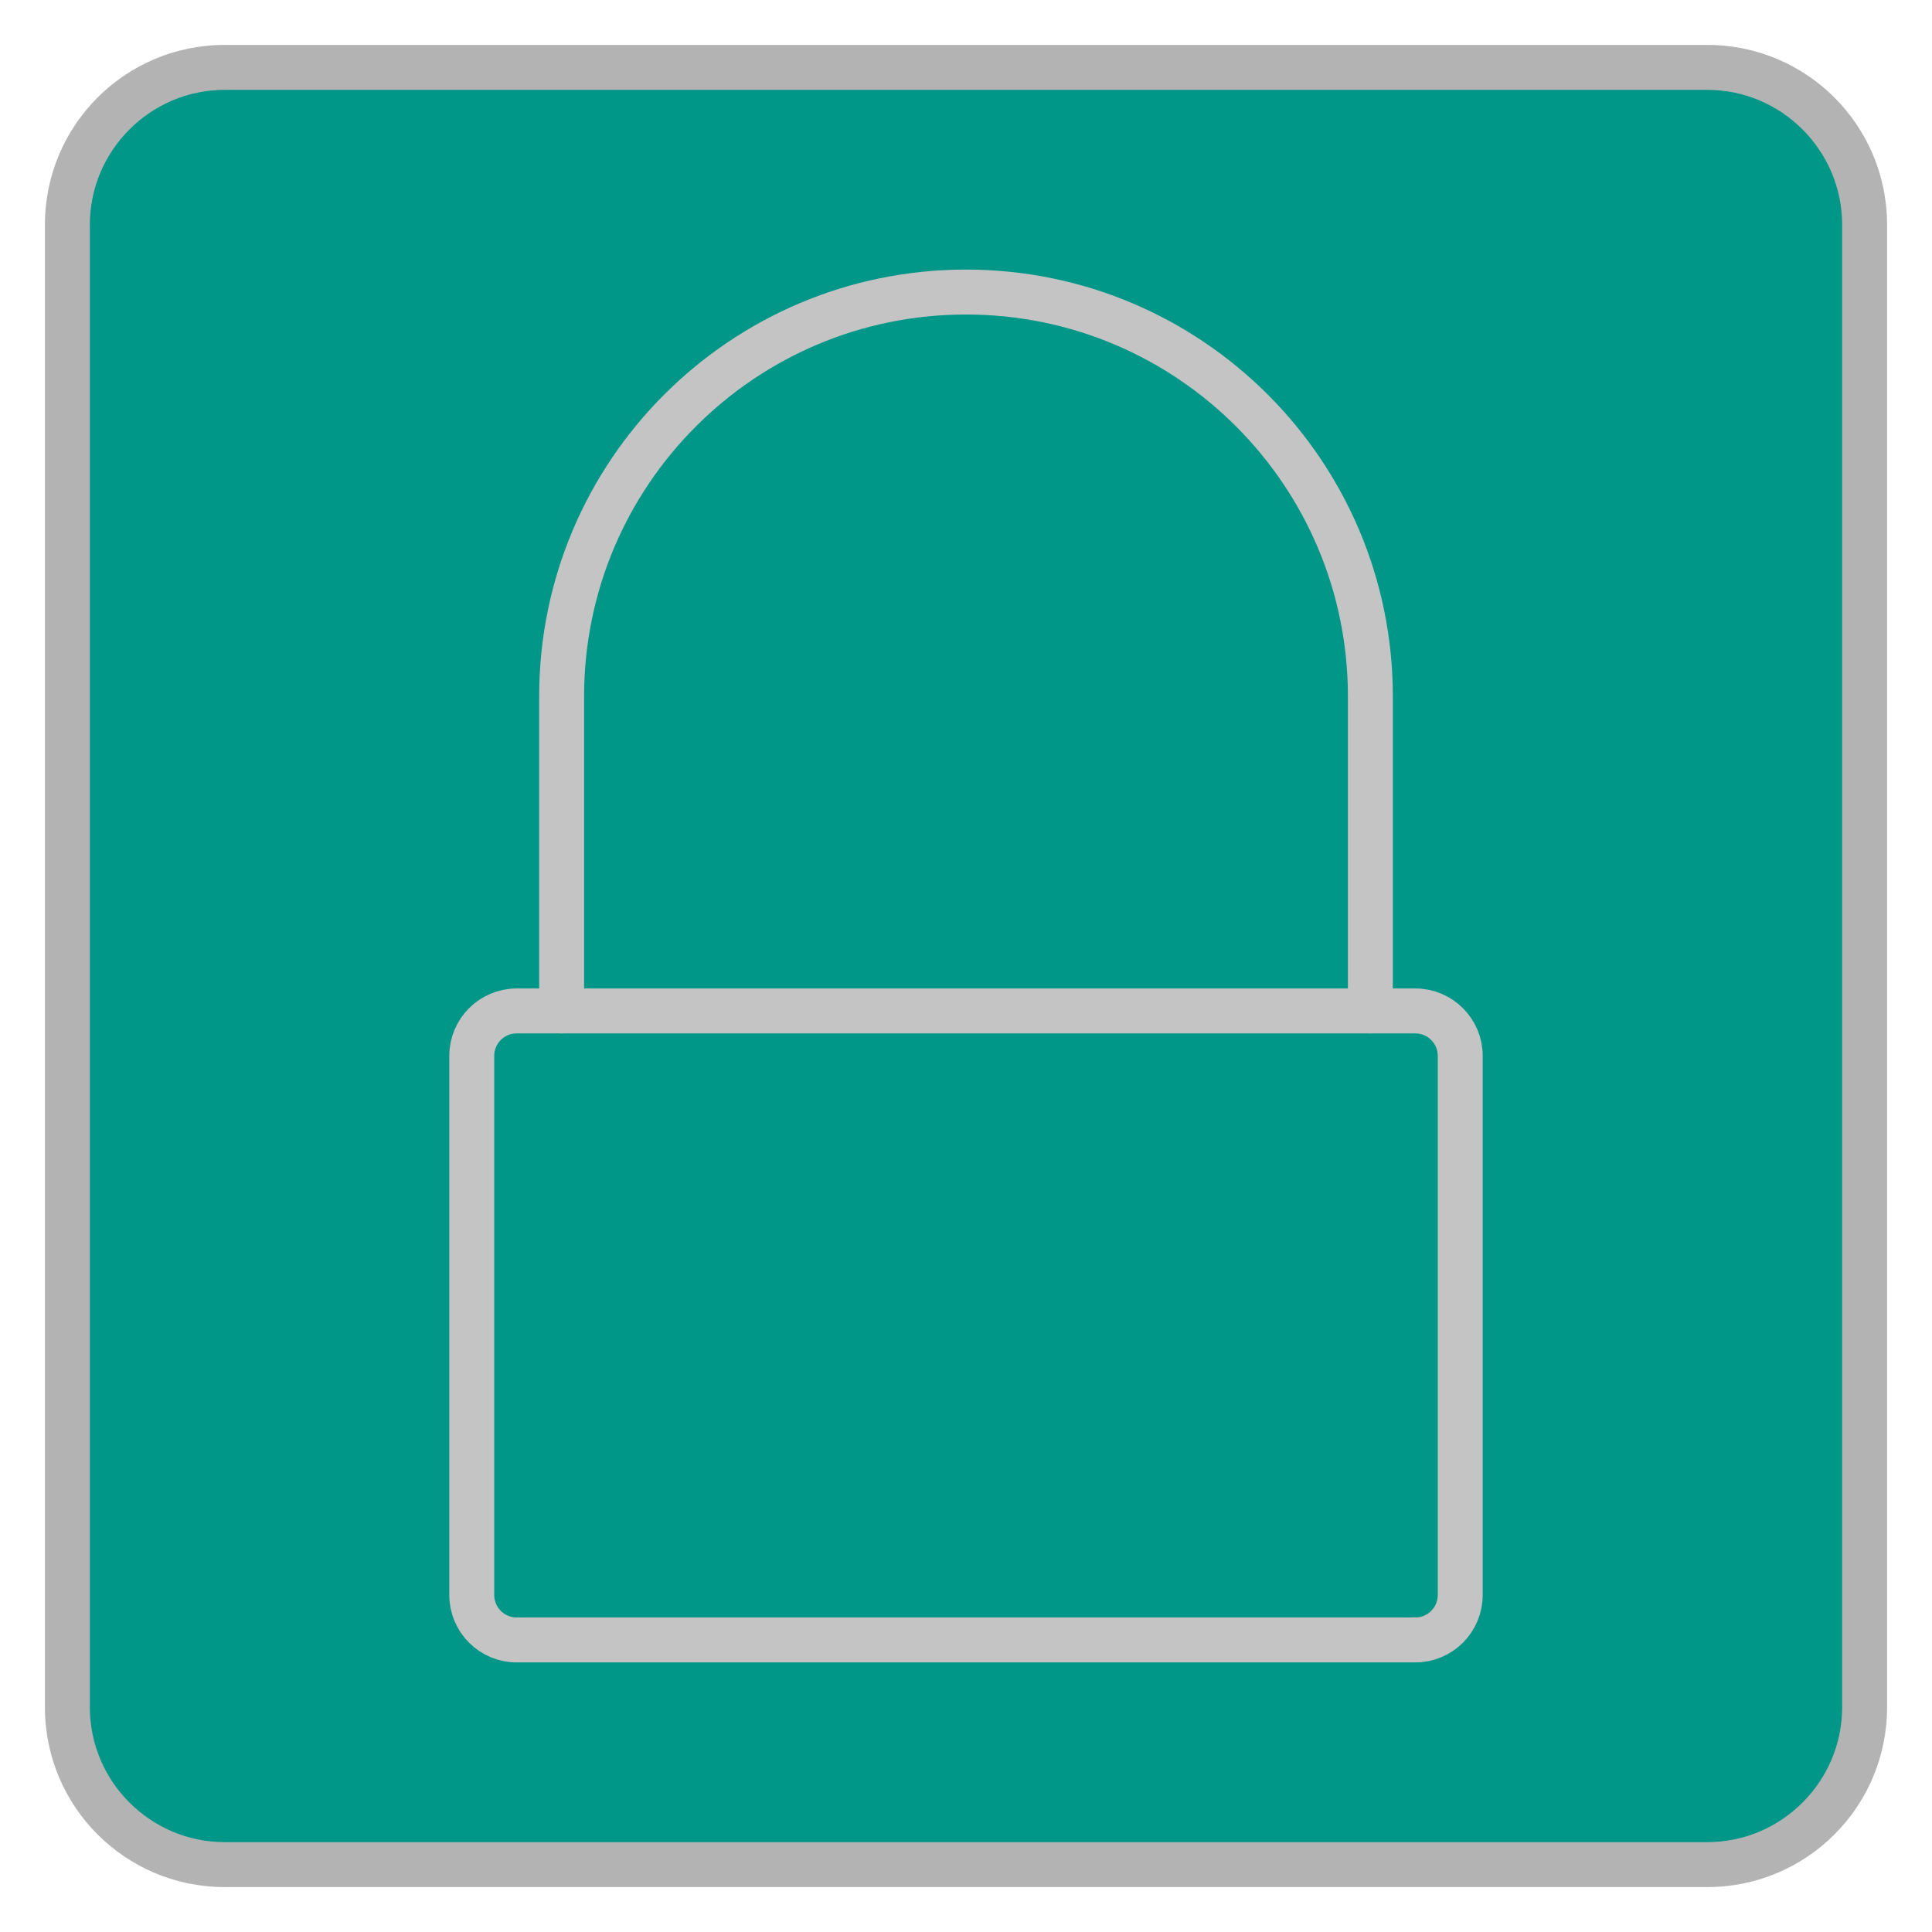
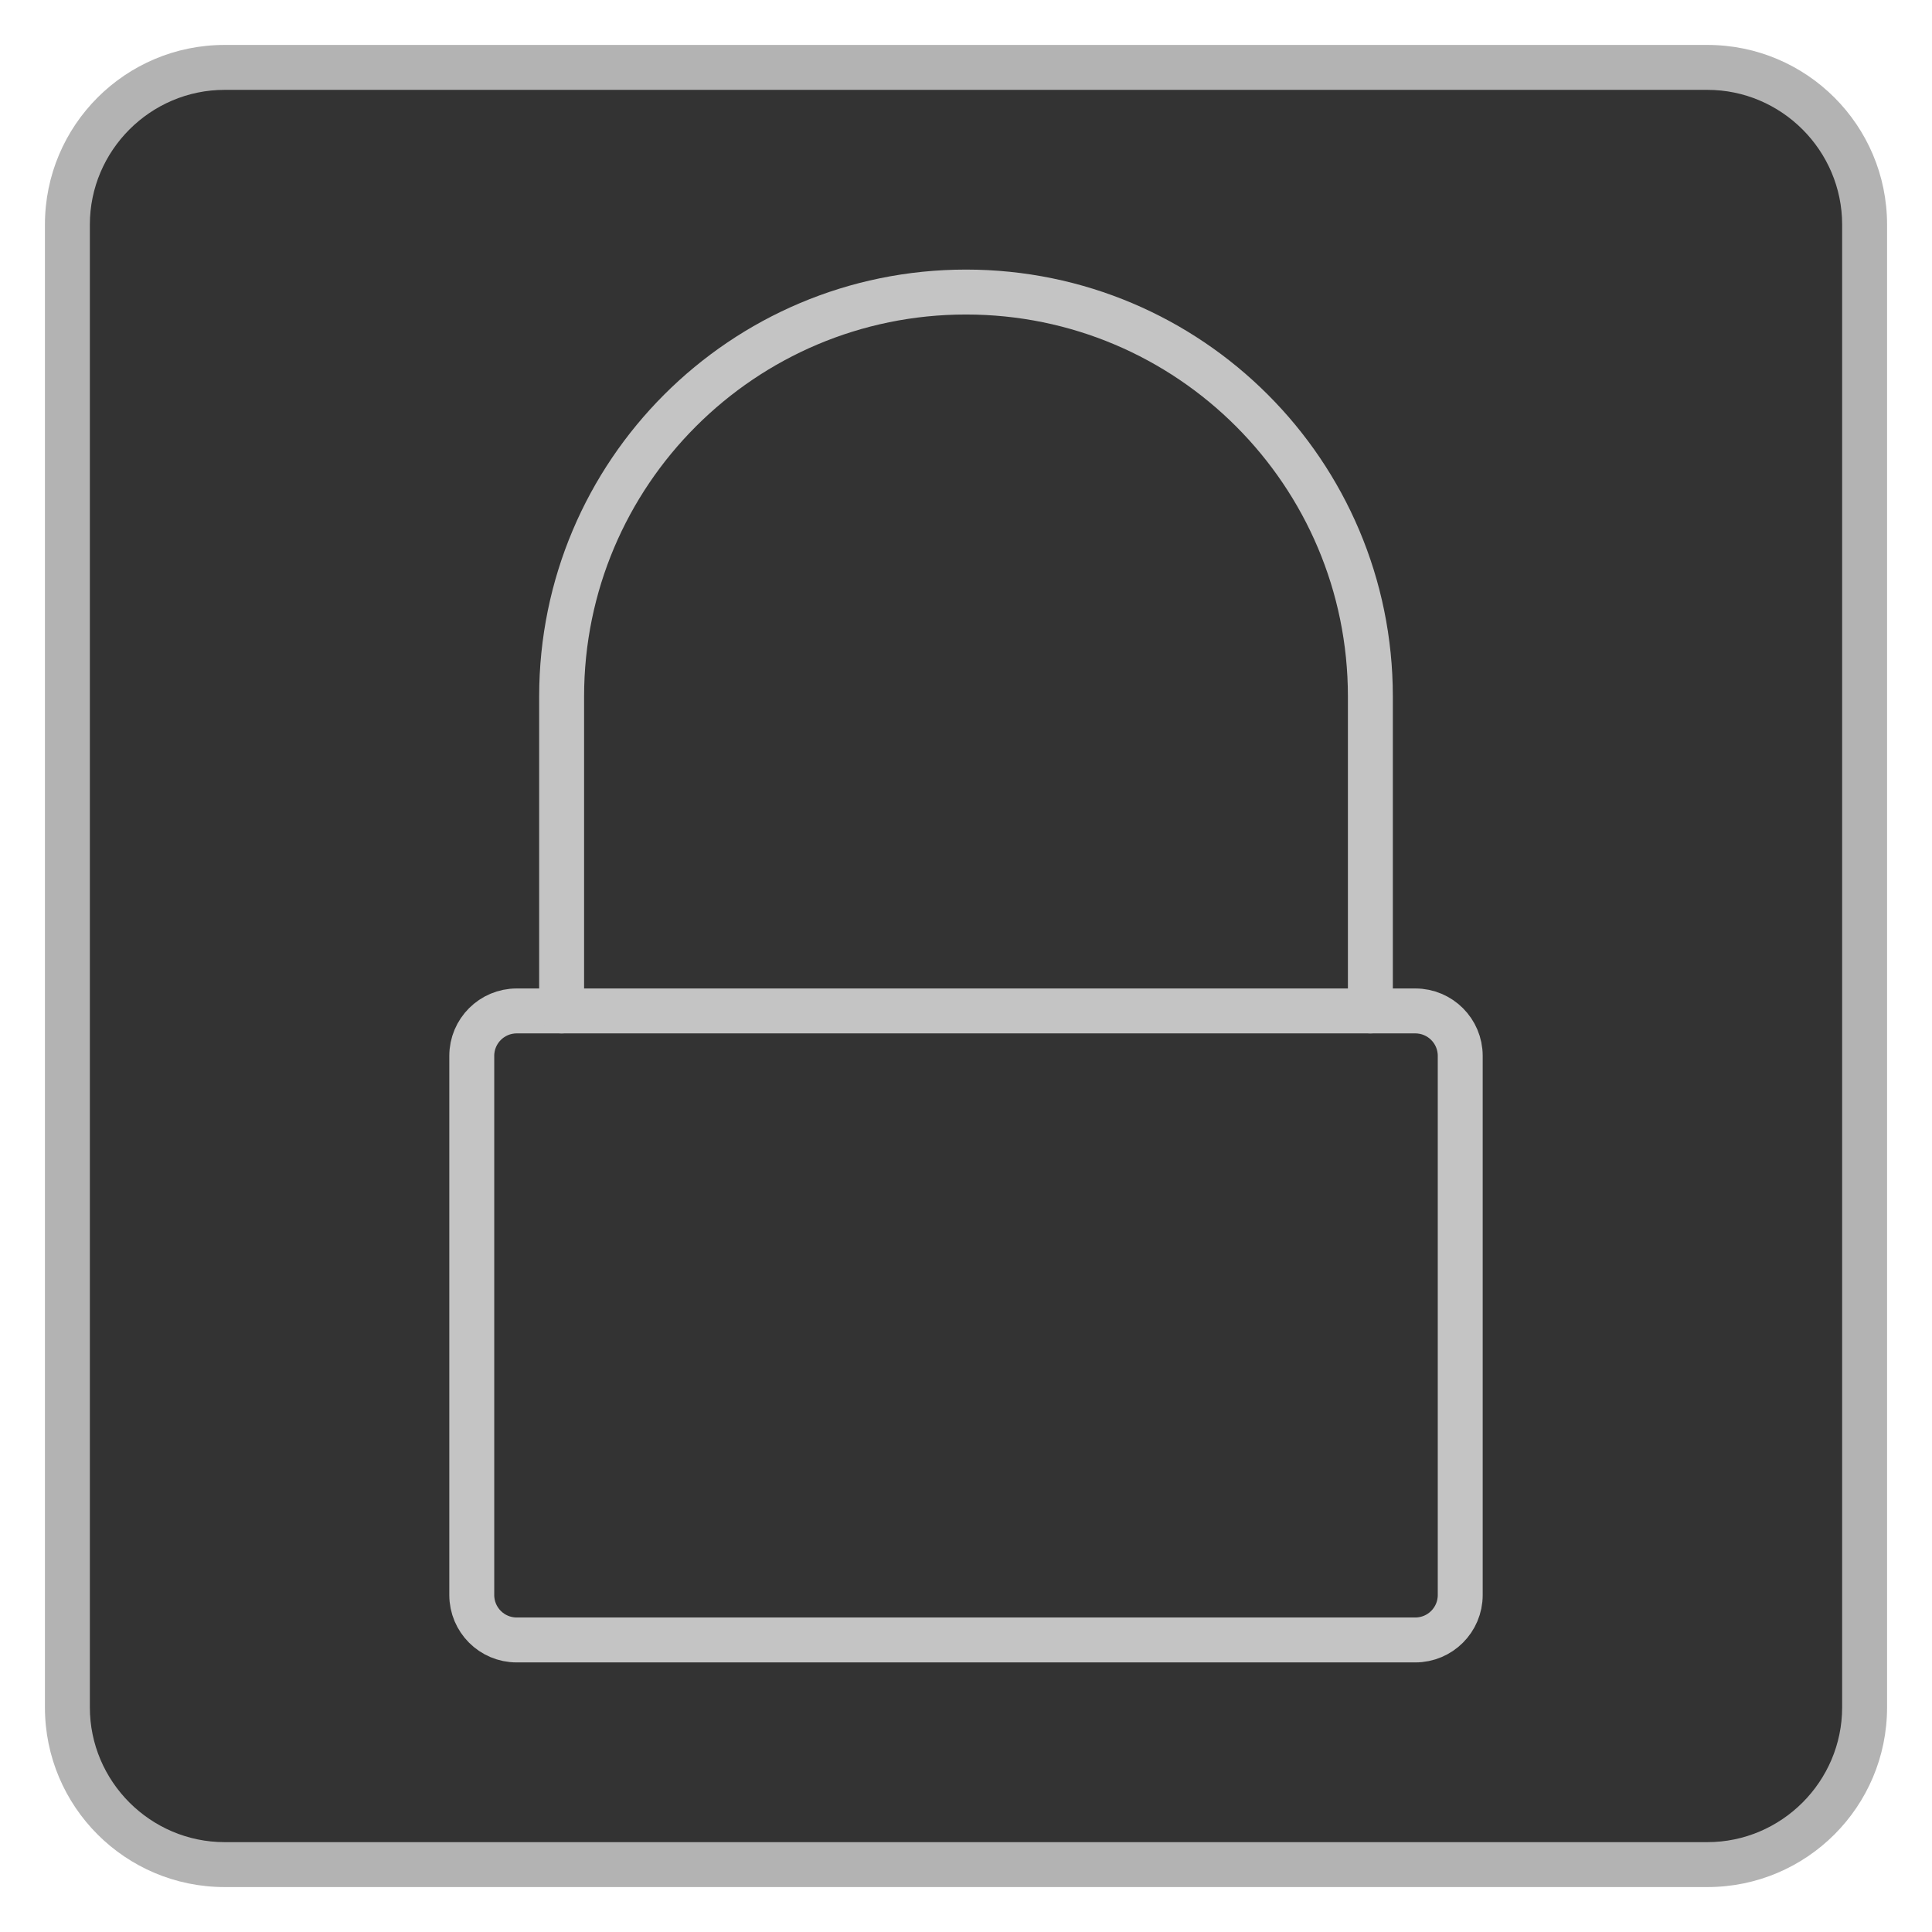
<svg xmlns="http://www.w3.org/2000/svg" id="a" width="43" height="43" viewBox="0 0 43 43">
-   <rect x="1.5" y="1.5" width="40" height="40" rx="3.5" ry="3.5" style="fill:#009688;" />
+   <rect x="1.5" y="1.5" width="40" height="40" rx="3.5" ry="3.5" style="fill:#333333;" />
  <path d="M38,2c1.65,0,3,1.35,3,3v33c0,1.65-1.35,3-3,3H5c-1.65,0-3-1.35-3-3V5c0-1.65,1.35-3,3-3h33M38,1H5C2.79,1,1,2.79,1,5v33c0,2.21,1.79,4,4,4h33c2.21,0,4-1.79,4-4V5c0-2.21-1.79-4-4-4h0Z" style="fill:#b3b3b3;" />
  <rect x="10.5" y="22.5" width="22" height="14" rx="1" ry="1" style="fill:none; stroke:#c4c4c4; stroke-linecap:round; stroke-linejoin:round;" />
  <path d="M30.5,22.5v-7c0-4.97-4.03-9-9-9s-9,4.03-9,9v7" style="fill:none; stroke:#c4c4c4; stroke-linecap:round; stroke-linejoin:round;" />
</svg>
